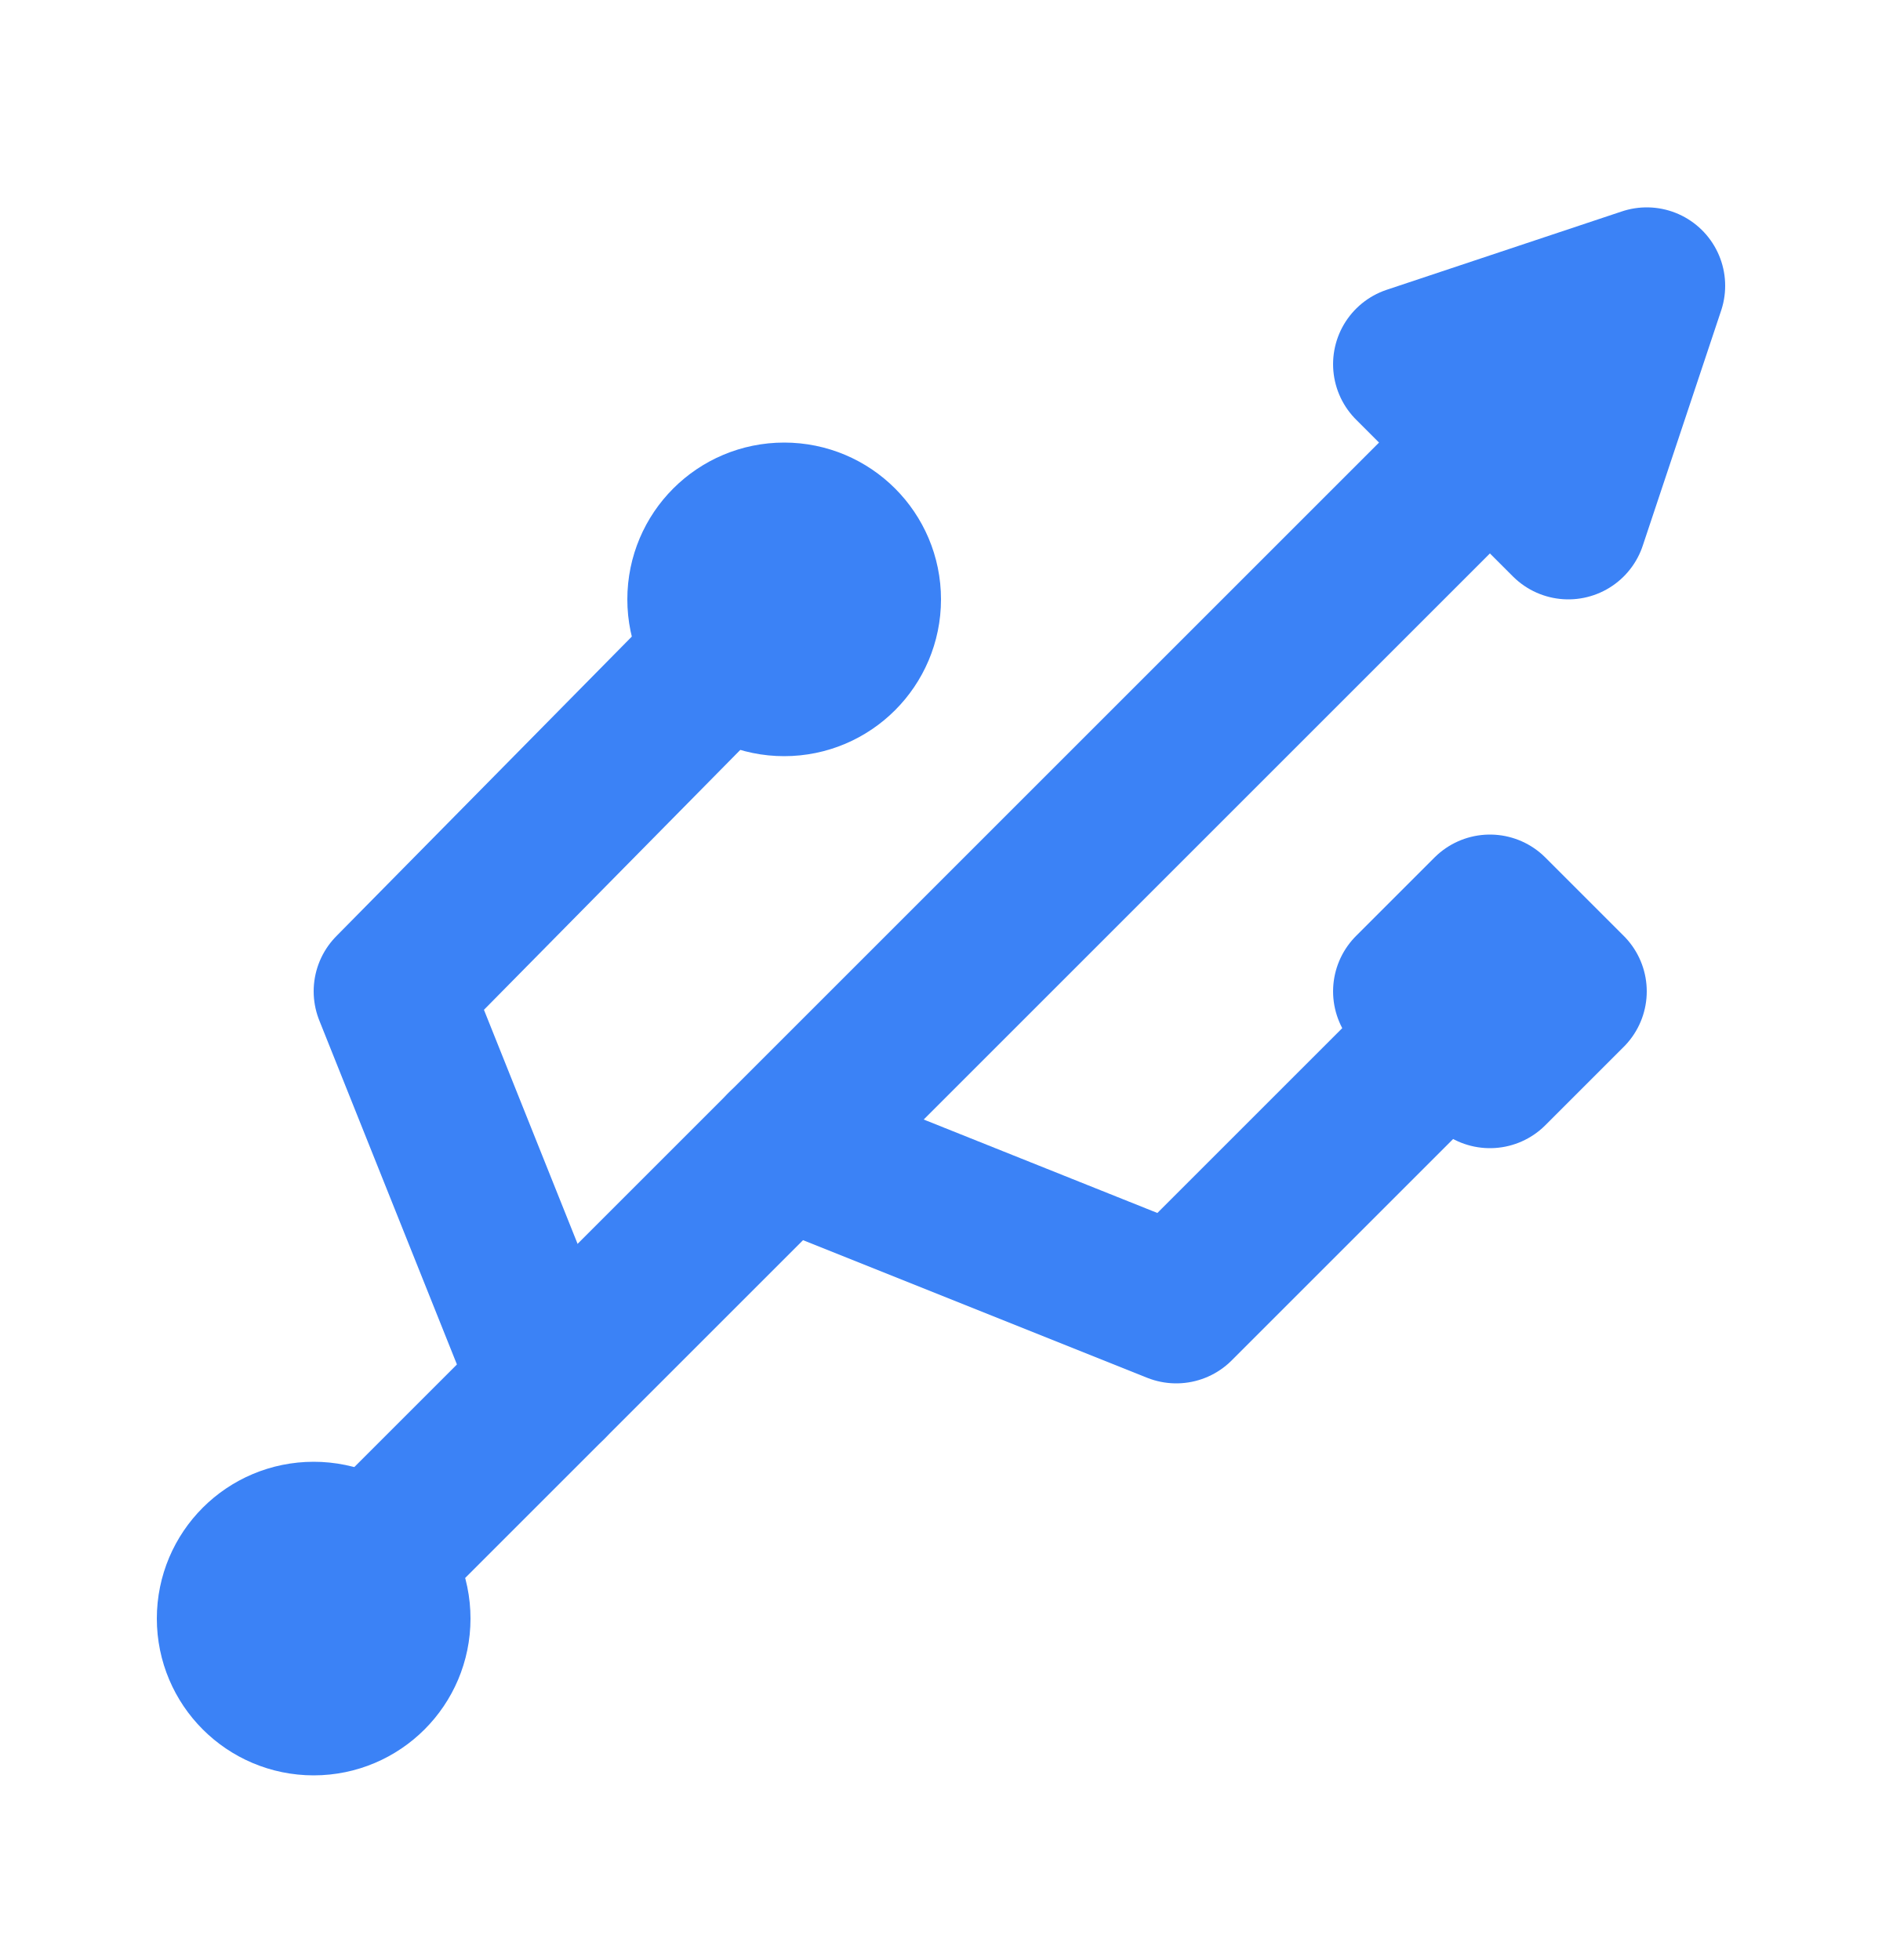
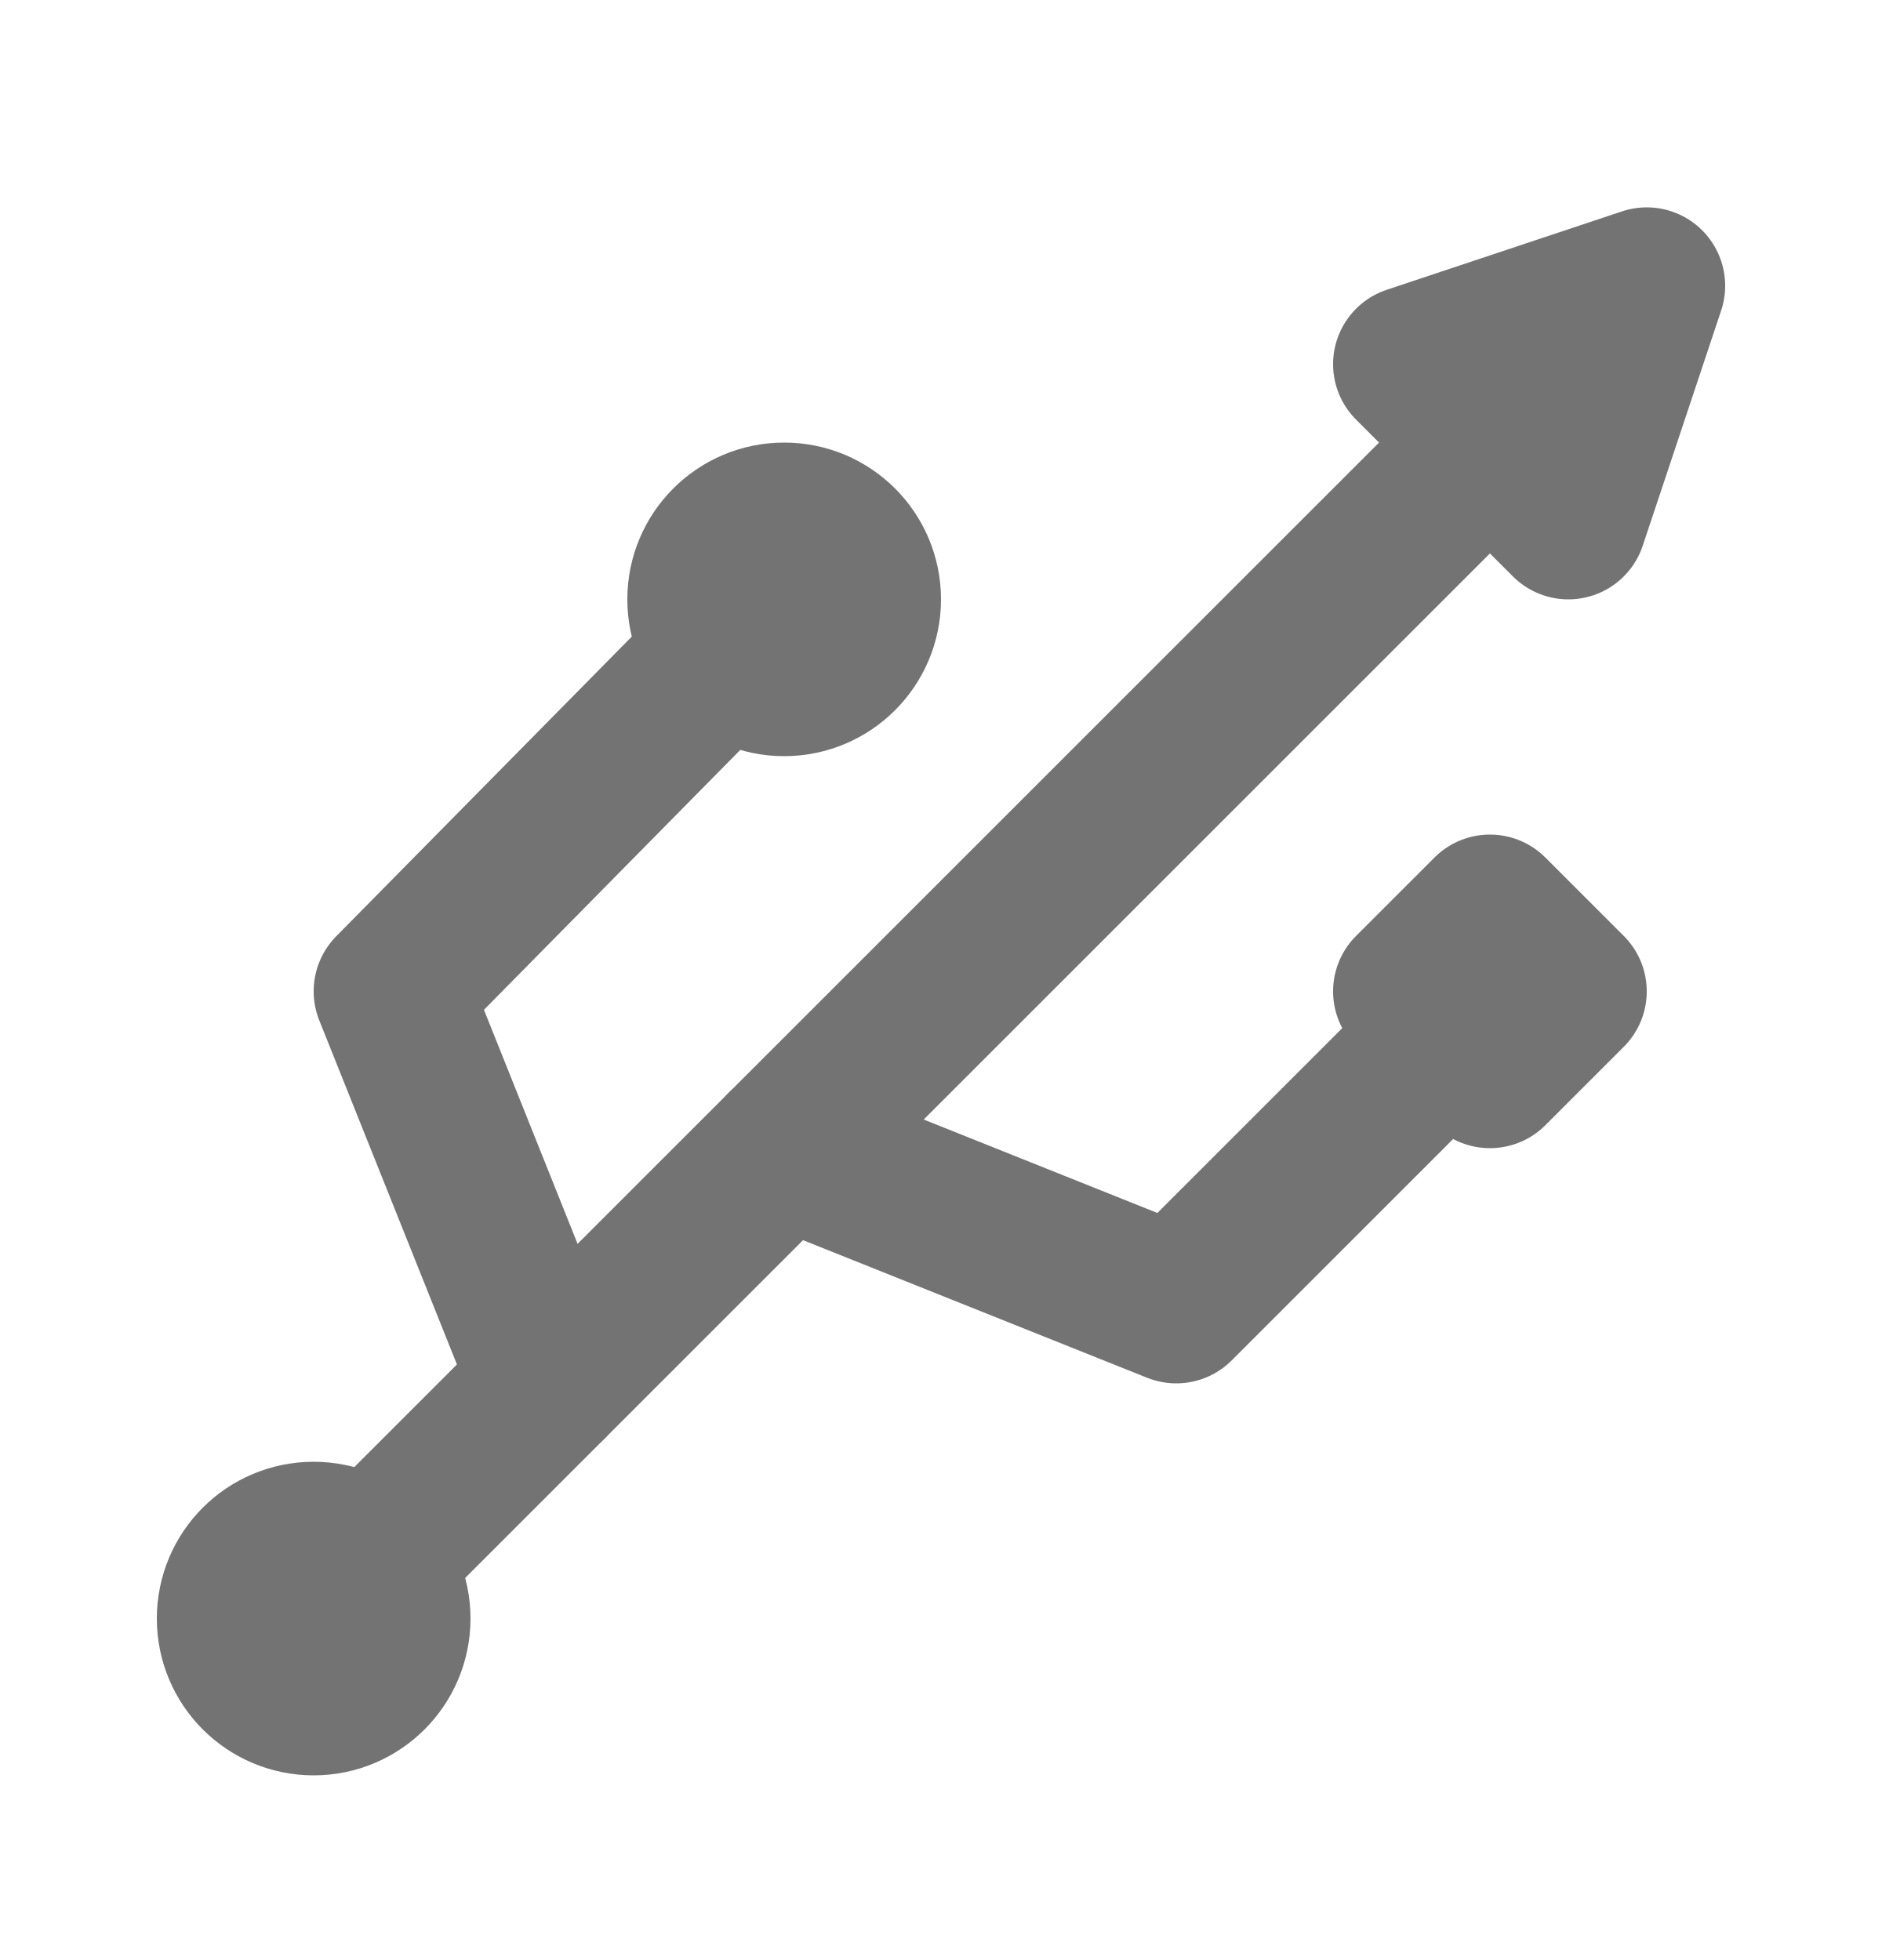
<svg xmlns="http://www.w3.org/2000/svg" width="24" height="25" viewBox="0 0 24 25" fill="none">
-   <path d="M10 8.645C10.552 8.645 11 8.197 11 7.645C11 7.092 10.552 6.645 10 6.645C9.448 6.645 9 7.092 9 7.645C9 8.197 9.448 8.645 10 8.645Z" stroke="#3B82F6" stroke-width="2" stroke-linecap="round" stroke-linejoin="round" />
-   <path d="M4 21.645C4.552 21.645 5 21.197 5 20.645C5 20.092 4.552 19.645 4 19.645C3.448 19.645 3 20.092 3 20.645C3 21.197 3.448 21.645 4 21.645Z" stroke="#3B82F6" stroke-width="2" stroke-linecap="round" stroke-linejoin="round" />
-   <path d="M4.7 19.945L19 5.645" stroke="#3B82F6" stroke-width="2" stroke-linecap="round" stroke-linejoin="round" />
-   <path d="M21 3.645L18 4.645L20 6.645L21 3.645Z" stroke="#3B82F6" stroke-width="2" stroke-linecap="round" stroke-linejoin="round" />
-   <path d="M9.26 8.324L5 12.644L7 17.644" stroke="#3B82F6" stroke-width="2" stroke-linecap="round" stroke-linejoin="round" />
-   <path d="M10 14.645L15 16.645L18.5 13.145" stroke="#3B82F6" stroke-width="2" stroke-linecap="round" stroke-linejoin="round" />
-   <path d="M18 12.645L19 11.645L20 12.645L19 13.645L18 12.645Z" stroke="#3B82F6" stroke-width="2" stroke-linecap="round" stroke-linejoin="round" />
+   <path d="M10 8.645C10.552 8.645 11 8.197 11 7.645C11 7.092 10.552 6.645 10 6.645C9.448 6.645 9 7.092 9 7.645C9 8.197 9.448 8.645 10 8.645Z" stroke="#737373" stroke-width="2" stroke-linecap="round" stroke-linejoin="round" />
+   <path d="M4 21.645C4.552 21.645 5 21.197 5 20.645C5 20.092 4.552 19.645 4 19.645C3.448 19.645 3 20.092 3 20.645C3 21.197 3.448 21.645 4 21.645Z" stroke="#737373" stroke-width="2" stroke-linecap="round" stroke-linejoin="round" />
+   <path d="M4.7 19.945L19 5.645" stroke="#737373" stroke-width="2" stroke-linecap="round" stroke-linejoin="round" />
+   <path d="M21 3.645L18 4.645L20 6.645L21 3.645Z" stroke="#737373" stroke-width="2" stroke-linecap="round" stroke-linejoin="round" />
+   <path d="M9.26 8.324L5 12.644L7 17.644" stroke="#737373" stroke-width="2" stroke-linecap="round" stroke-linejoin="round" />
+   <path d="M10 14.645L15 16.645L18.5 13.145" stroke="#737373" stroke-width="2" stroke-linecap="round" stroke-linejoin="round" />
+   <path d="M18 12.645L19 11.645L20 12.645L19 13.645L18 12.645Z" stroke="#737373" stroke-width="2" stroke-linecap="round" stroke-linejoin="round" />
</svg>
